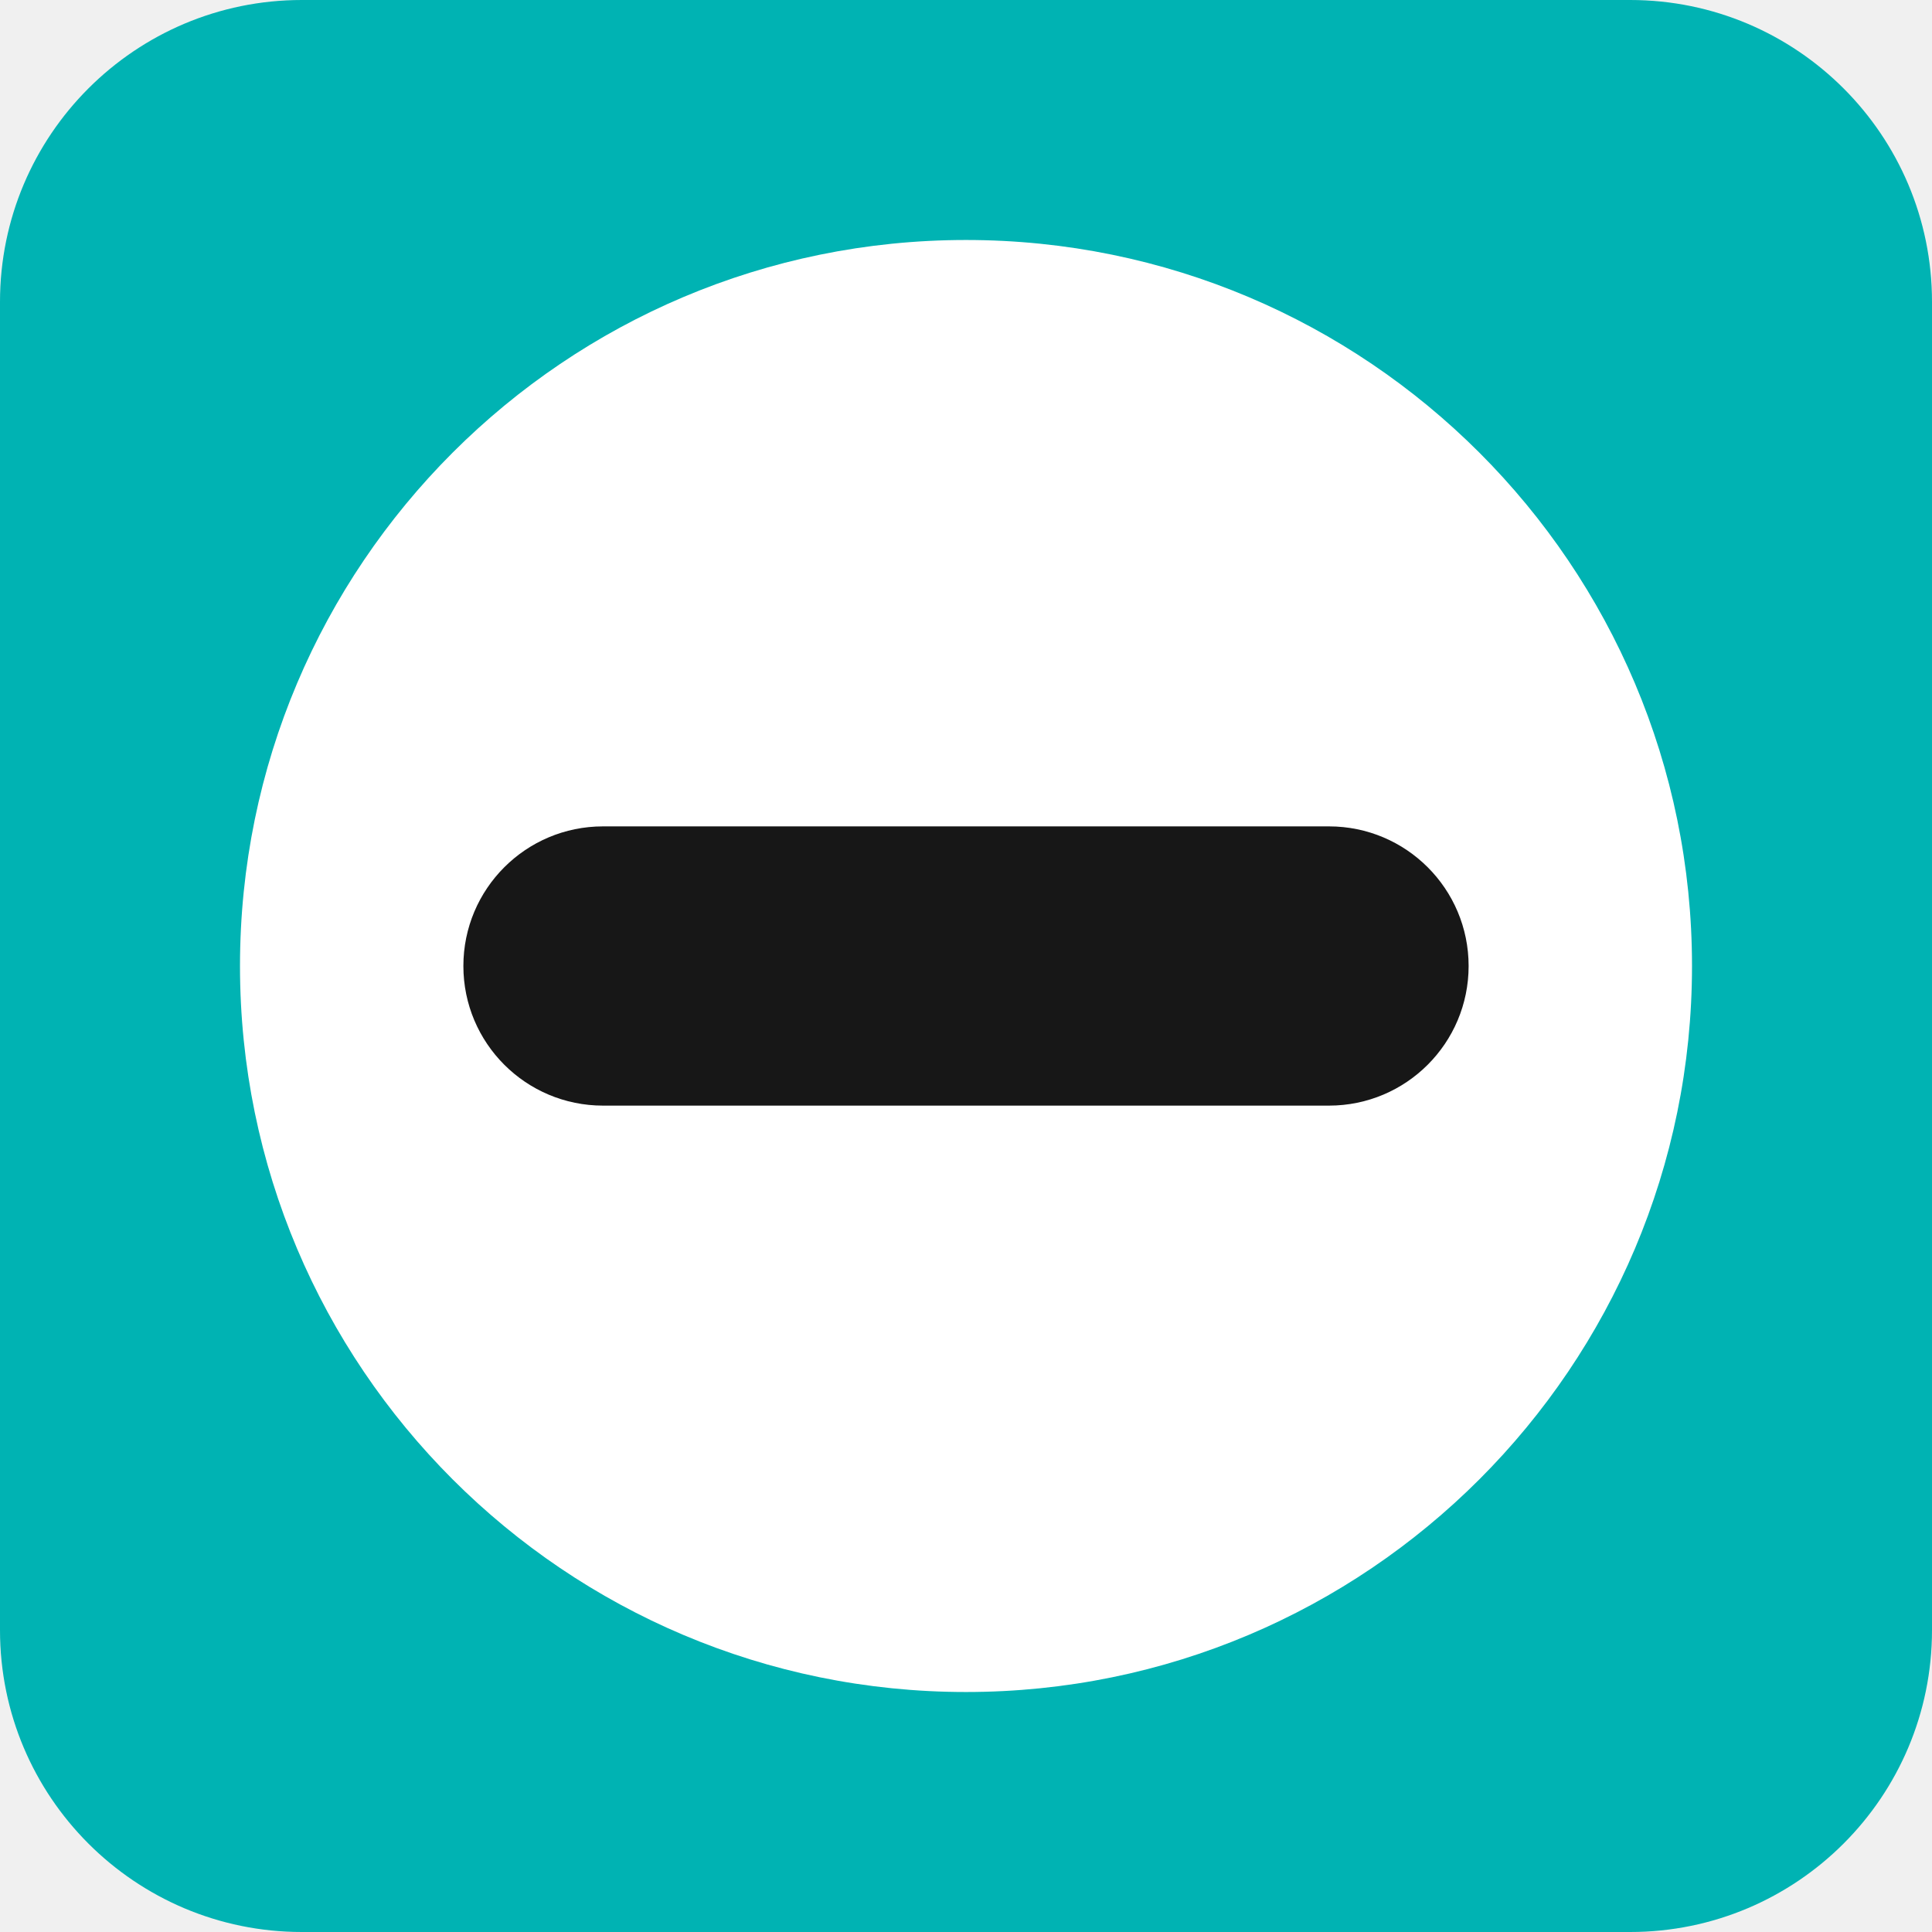
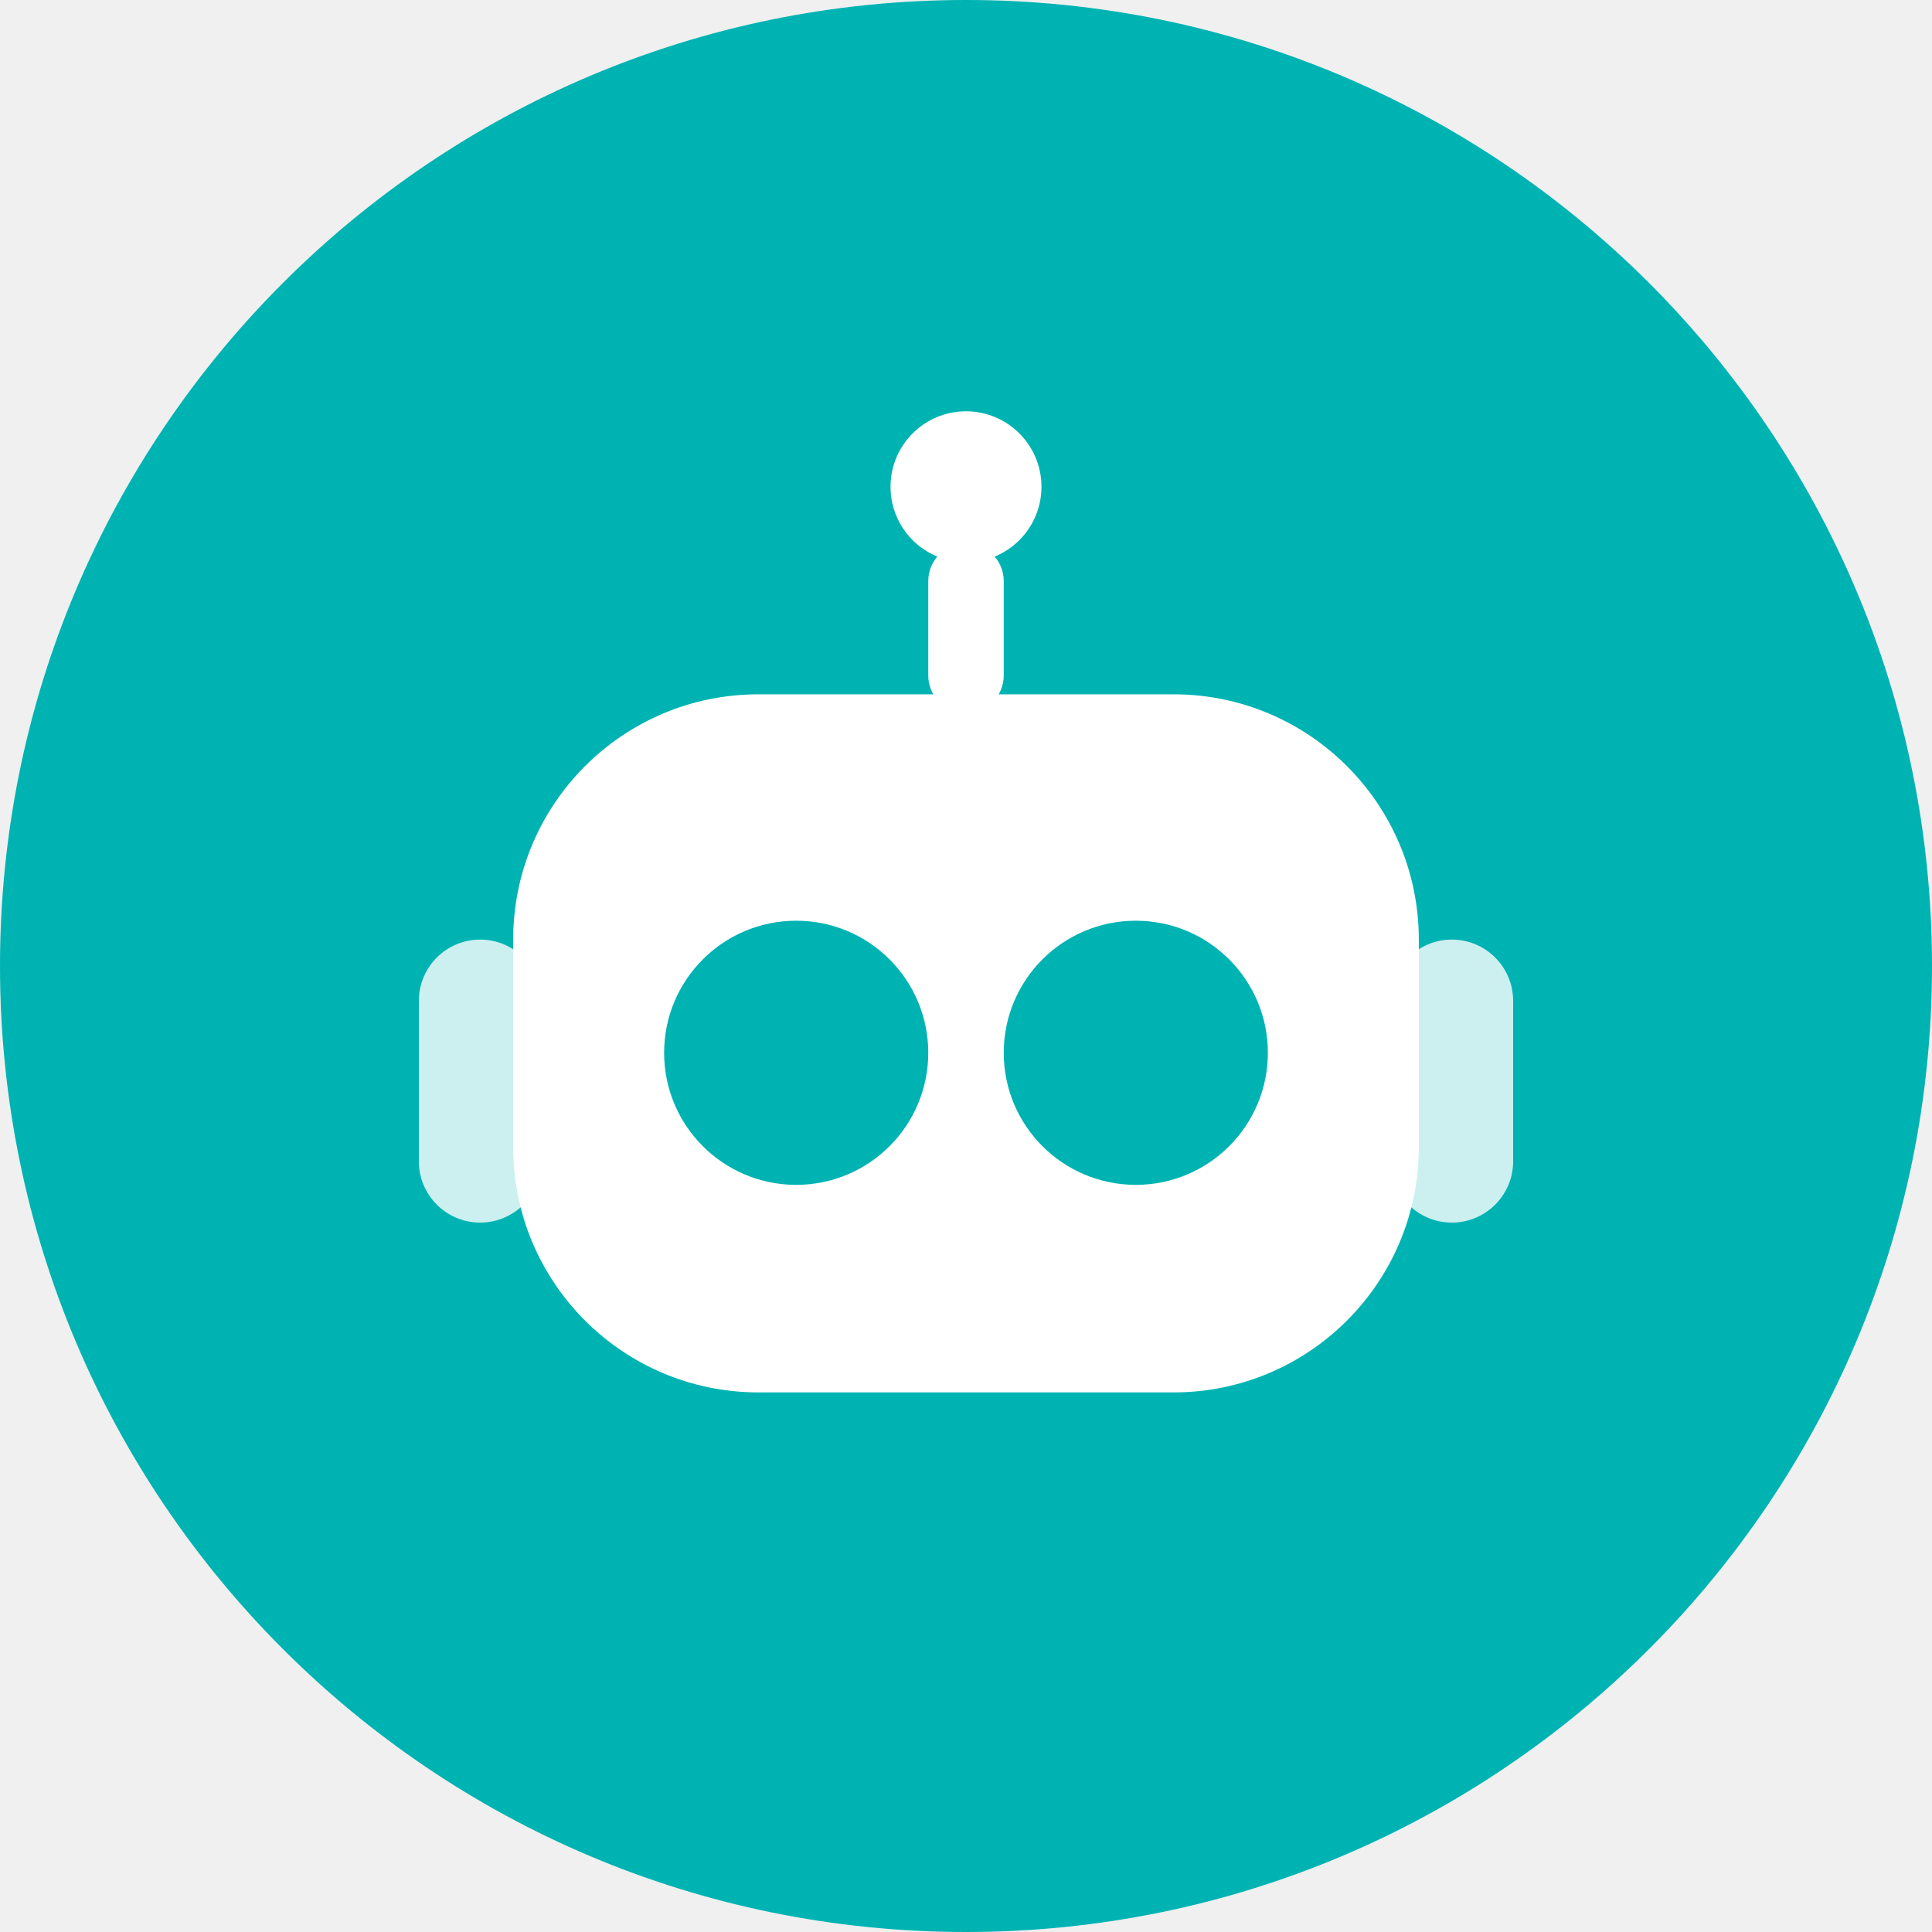
- <svg xmlns="http://www.w3.org/2000/svg" viewBox="0 0 64 64" width="64" height="64">
-   <rect width="64" height="64" rx="10" fill="#00b3b3" />
-   <g transform="translate(32, 32) scale(3.7)">
-     <circle cx="0" cy="0" r="6.5" fill="#ffffff" />
-     <rect x="-4.5" y="-1.25" width="9" height="2.5" rx="1.25" fill="#171717" />
+ <svg xmlns="http://www.w3.org/2000/svg" viewBox="0 0 256 256" width="256" height="256" role="img" aria-label="Ambitt Agents">
+   <circle cx="128" cy="128" r="128" fill="#00b3b3" />
+   <g transform="translate(48,52) scale(1.25)">
+     <circle cx="64" cy="10" r="8" fill="#ffffff" />
+     <rect x="60" y="16" width="8" height="18" rx="4" fill="#ffffff" />
+     <rect x="6" y="58" width="13" height="30" rx="6.5" fill="#ffffff" opacity="0.8" />
+     <rect x="109" y="58" width="13" height="30" rx="6.5" fill="#ffffff" opacity="0.8" />
+     <rect x="16" y="32" width="96" height="74" rx="26" fill="#ffffff" />
+     <circle cx="46" cy="70" r="14" fill="#00b3b3" />
+     <circle cx="82" cy="70" r="14" fill="#00b3b3" />
  </g>
</svg>
